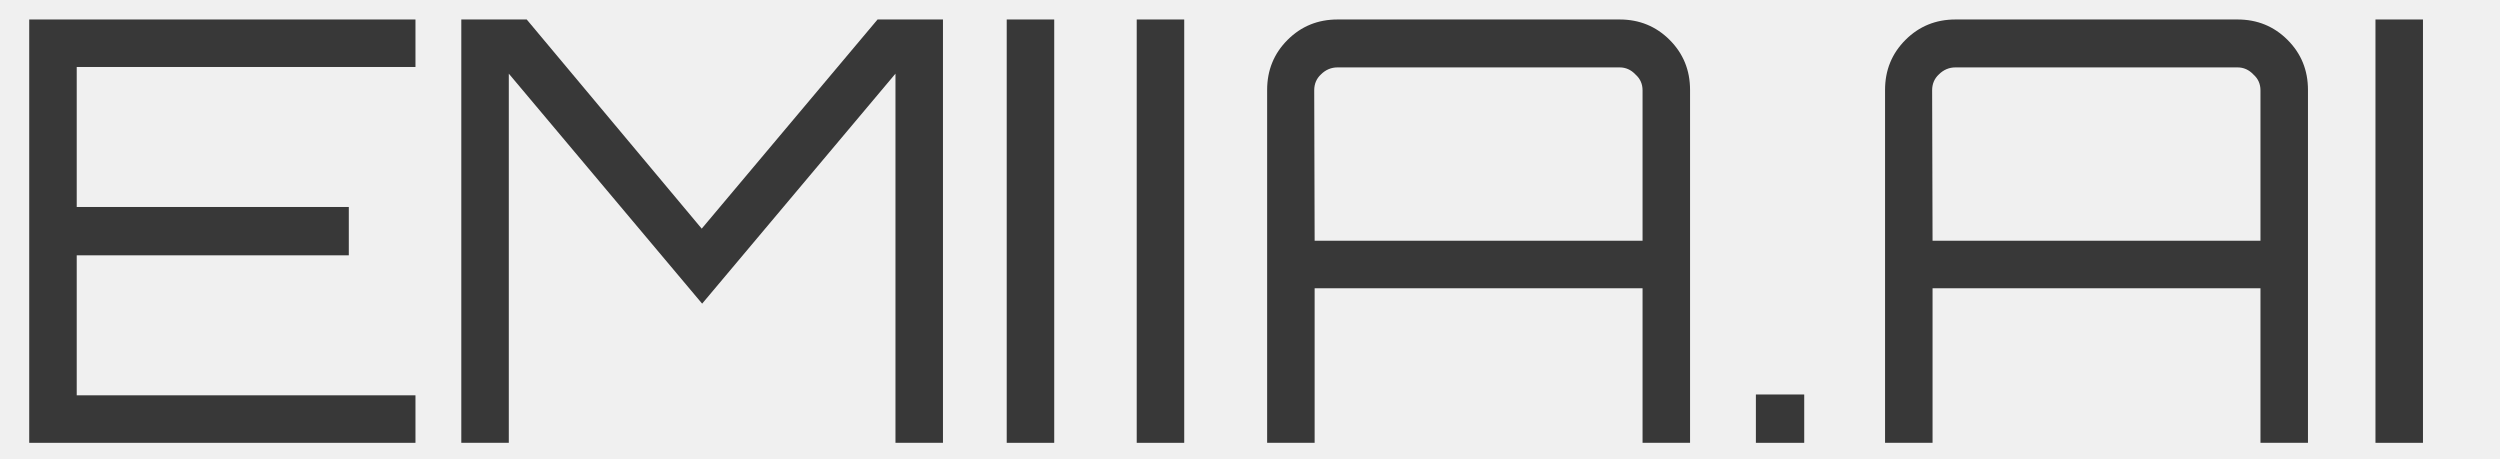
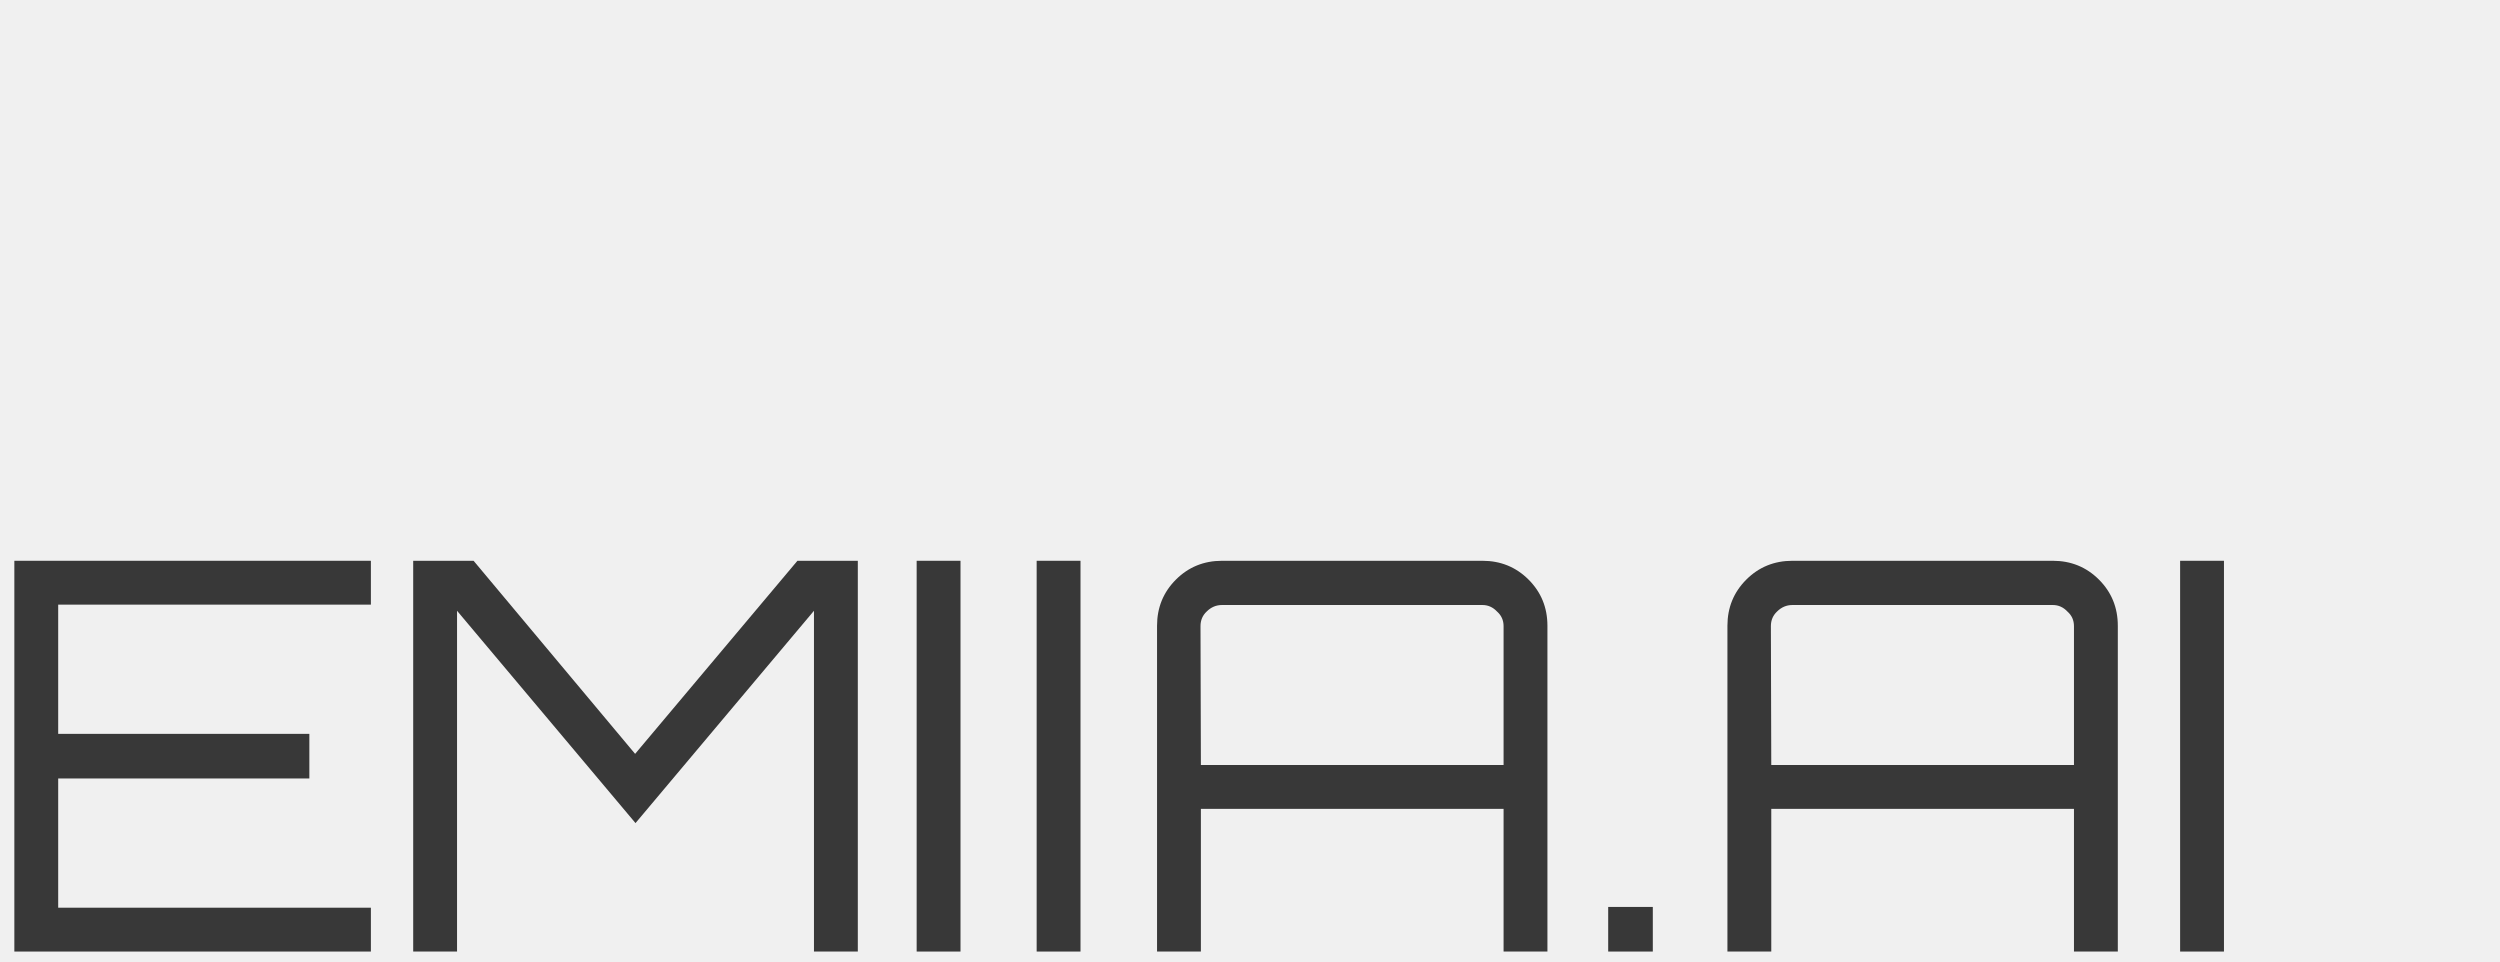
- <svg xmlns="http://www.w3.org/2000/svg" id="svg20953" version="1.1" viewBox="0 0 6 1.1" height="1.1mm" width="6mm">
+ <svg xmlns="http://www.w3.org/2000/svg" id="svg20953" version="1.1" viewBox="0 0 6.5 2.5" height="2.5mm" width="6.5mm">
  <defs id="defs20947">
    <marker style="overflow:visible" id="EmptyTriangleOutS" refX="0" refY="0" orient="auto">
      <path transform="matrix(0.2,0,0,0.2,-0.6,0)" style="fill:#ffffff;fill-rule:evenodd;stroke:#4e9bda;stroke-width:1pt;stroke-opacity:1" d="M 5.77,0 -2.88,5 V -5 Z" id="path3340" />
    </marker>
    <marker style="overflow:visible" id="EmptyTriangleOutM" refX="0" refY="0" orient="auto">
      <path transform="matrix(0.4,0,0,0.4,-1.8,0)" style="fill:#ffffff;fill-rule:evenodd;stroke:#4e9bda;stroke-width:1pt;stroke-opacity:1" d="M 5.77,0 -2.88,5 V -5 Z" id="path3337" />
    </marker>
    <marker style="overflow:visible" id="Arrow2Send" refX="0" refY="0" orient="auto">
      <path transform="matrix(-0.3,0,0,-0.3,0.69,0)" d="M 8.719,4.034 -2.207,0.016 8.719,-4.002 c -1.745,2.372 -1.735,5.617 -6e-7,8.035 z" style="fill:#4e9bda;fill-opacity:1;fill-rule:evenodd;stroke:#4e9bda;stroke-width:0.625;stroke-linejoin:round;stroke-opacity:1" id="path3207" />
    </marker>
    <marker style="overflow:visible" id="marker4272" refX="0" refY="0" orient="auto">
      <path transform="scale(-0.6)" d="M 8.719,4.034 -2.207,0.016 8.719,-4.002 c -1.745,2.372 -1.735,5.617 -6e-7,8.035 z" style="fill:#4e9bda;fill-opacity:1;fill-rule:evenodd;stroke:#4e9bda;stroke-width:0.625;stroke-linejoin:round;stroke-opacity:1" id="path4270" />
    </marker>
    <marker style="overflow:visible" id="Arrow2Mend" refX="0" refY="0" orient="auto">
      <path transform="scale(-0.6)" d="M 8.719,4.034 -2.207,0.016 8.719,-4.002 c -1.745,2.372 -1.735,5.617 -6e-7,8.035 z" style="fill:#4e9bda;fill-opacity:1;fill-rule:evenodd;stroke:#4e9bda;stroke-width:0.625;stroke-linejoin:round;stroke-opacity:1" id="path3201" />
    </marker>
    <marker style="overflow:visible" id="Arrow1Send" refX="0" refY="0" orient="auto">
      <path transform="matrix(-0.2,0,0,-0.2,-1.2,0)" style="fill:#4e9bda;fill-opacity:1;fill-rule:evenodd;stroke:#4e9bda;stroke-width:1pt;stroke-opacity:1" d="M 0,0 5,-5 -12.5,0 5,5 Z" id="path3189" />
    </marker>
    <marker style="overflow:visible" id="Arrow2Lend" refX="0" refY="0" orient="auto">
      <path transform="matrix(-1.1,0,0,-1.1,-1.1,0)" d="M 8.719,4.034 -2.207,0.016 8.719,-4.002 c -1.745,2.372 -1.735,5.617 -6e-7,8.035 z" style="fill:#000000;fill-opacity:1;fill-rule:evenodd;stroke:#000000;stroke-width:0.625;stroke-linejoin:round;stroke-opacity:1" id="path3195" />
    </marker>
    <filter style="color-interpolation-filters:sRGB" id="filter1201">
      <feFlood flood-opacity="1" flood-color="rgb(56,56,56)" result="flood" id="feFlood1191" />
      <feComposite in="flood" in2="SourceGraphic" operator="in" result="composite1" id="feComposite1193" />
      <feGaussianBlur in="composite1" stdDeviation="0.7" result="blur" id="feGaussianBlur1195" />
      <feOffset dx="0" dy="-1.38778e-16" result="offset" id="feOffset1197" />
      <feComposite in="SourceGraphic" in2="offset" operator="over" result="composite2" id="feComposite1199" />
    </filter>
    <filter id="filter1201-1" style="color-interpolation-filters:sRGB">
      <feFlood id="feFlood1191-4" result="flood" flood-color="rgb(56,56,56)" flood-opacity="1" />
      <feComposite id="feComposite1193-2" result="composite1" operator="in" in2="SourceGraphic" in="flood" />
      <feGaussianBlur id="feGaussianBlur1195-0" result="blur" stdDeviation="0.7" in="composite1" />
      <feOffset id="feOffset1197-1" result="offset" dy="-1.38778e-16" dx="0" />
      <feComposite id="feComposite1199-1" result="composite2" operator="over" in2="offset" in="SourceGraphic" />
    </filter>
    <filter id="filter2247" style="color-interpolation-filters:sRGB">
      <feFlood id="feFlood2237" result="flood" flood-color="rgb(56,56,56)" flood-opacity="0.055" />
      <feComposite id="feComposite2239" result="composite1" operator="in" in2="SourceGraphic" in="flood" />
      <feGaussianBlur id="feGaussianBlur2241" result="blur" stdDeviation="0.3" in="composite1" />
      <feOffset id="feOffset2243" result="offset" dy="-1.38778e-16" dx="0" />
      <feComposite id="feComposite2245" result="composite2" operator="over" in2="offset" in="SourceGraphic" />
    </filter>
  </defs>
  <g transform="translate(-49.28165,-145.7759)" id="layer1">
-     <g transform="translate(-11.08922,-9.66834)" style="font-size:1.411px;line-height:1.25;font-family:Montserrat;-inkscape-font-specification:Montserrat;fill:#383838;fill-opacity:1;stroke-width:0.265" id="text4303" aria-label="EMIIA.AI">
+     <g transform="translate(-11.12204,-8.257075)" style="font-size:1.411px;line-height:1.25;font-family:Montserrat;-inkscape-font-specification:Montserrat;fill:#383838;fill-opacity:1;stroke-width:0.265" id="text4303" aria-label="EMIIA.AI">
      <path id="path4435" style="font-style:normal;font-variant:normal;font-weight:normal;font-stretch:normal;font-size:1.411px;font-family:Orbitron;-inkscape-font-specification:Orbitron;fill:#383838;fill-opacity:1;stroke-width:0.265" d="m 61.368,155.491 v 0.114 h -0.813 v 0.336 h 0.653 v 0.116 h -0.653 v 0.336 h 0.813 v 0.114 h -0.927 v -1.016 z" />
      <path id="path4437" style="font-style:normal;font-variant:normal;font-weight:normal;font-stretch:normal;font-size:1.411px;font-family:Orbitron;-inkscape-font-specification:Orbitron;fill:#383838;fill-opacity:1;stroke-width:0.265" d="m 62.055,155.993 0.422,-0.502 h 0.157 v 1.016 h -0.114 v -0.886 l -0.464,0.552 -0.464,-0.552 v 0.886 h -0.114 v -1.016 h 0.157 z" />
      <path id="path4439" style="font-style:normal;font-variant:normal;font-weight:normal;font-stretch:normal;font-size:1.411px;font-family:Orbitron;-inkscape-font-specification:Orbitron;fill:#383838;fill-opacity:1;stroke-width:0.265" d="m 62.787,156.507 v -1.016 h 0.114 v 1.016 z" />
      <path id="path4441" style="font-style:normal;font-variant:normal;font-weight:normal;font-stretch:normal;font-size:1.411px;font-family:Orbitron;-inkscape-font-specification:Orbitron;fill:#383838;fill-opacity:1;stroke-width:0.265" d="m 63.099,156.507 v -1.016 h 0.114 v 1.016 z" />
      <path id="path4443" style="font-style:normal;font-variant:normal;font-weight:normal;font-stretch:normal;font-size:1.411px;font-family:Orbitron;-inkscape-font-specification:Orbitron;fill:#383838;fill-opacity:1;stroke-width:0.265" d="m 63.581,155.491 h 0.677 q 0.071,0 0.12,0.049 0.049,0.049 0.049,0.12 v 0.847 h -0.114 v -0.371 h -0.787 v 0.371 h -0.114 v -0.847 q 0,-0.071 0.049,-0.12 0.049,-0.049 0.12,-0.049 z m -0.055,0.531 h 0.787 v -0.361 q 0,-0.023 -0.017,-0.038 -0.016,-0.017 -0.038,-0.017 h -0.677 q -0.023,0 -0.04,0.017 -0.016,0.015 -0.016,0.038 z" />
      <path id="path4445" style="font-style:normal;font-variant:normal;font-weight:normal;font-stretch:normal;font-size:1.411px;font-family:Orbitron;-inkscape-font-specification:Orbitron;fill:#383838;fill-opacity:1;stroke-width:0.265" d="m 64.701,156.391 v 0.116 H 64.585 v -0.116 z" />
      <path id="path4447" style="font-style:normal;font-variant:normal;font-weight:normal;font-stretch:normal;font-size:1.411px;font-family:Orbitron;-inkscape-font-specification:Orbitron;fill:#383838;fill-opacity:1;stroke-width:0.265" d="m 65.064,155.491 h 0.677 q 0.071,0 0.12,0.049 0.049,0.049 0.049,0.12 v 0.847 h -0.114 v -0.371 h -0.787 v 0.371 h -0.114 v -0.847 q 0,-0.071 0.049,-0.12 0.049,-0.049 0.12,-0.049 z m -0.055,0.531 h 0.787 v -0.361 q 0,-0.023 -0.017,-0.038 -0.016,-0.017 -0.038,-0.017 h -0.677 q -0.023,0 -0.04,0.017 -0.016,0.015 -0.016,0.038 z" />
      <path id="path4449" style="font-style:normal;font-variant:normal;font-weight:normal;font-stretch:normal;font-size:1.411px;font-family:Orbitron;-inkscape-font-specification:Orbitron;fill:#383838;fill-opacity:1;stroke-width:0.265" d="m 66.072,156.507 v -1.016 h 0.114 v 1.016 z" />
    </g>
  </g>
</svg>
